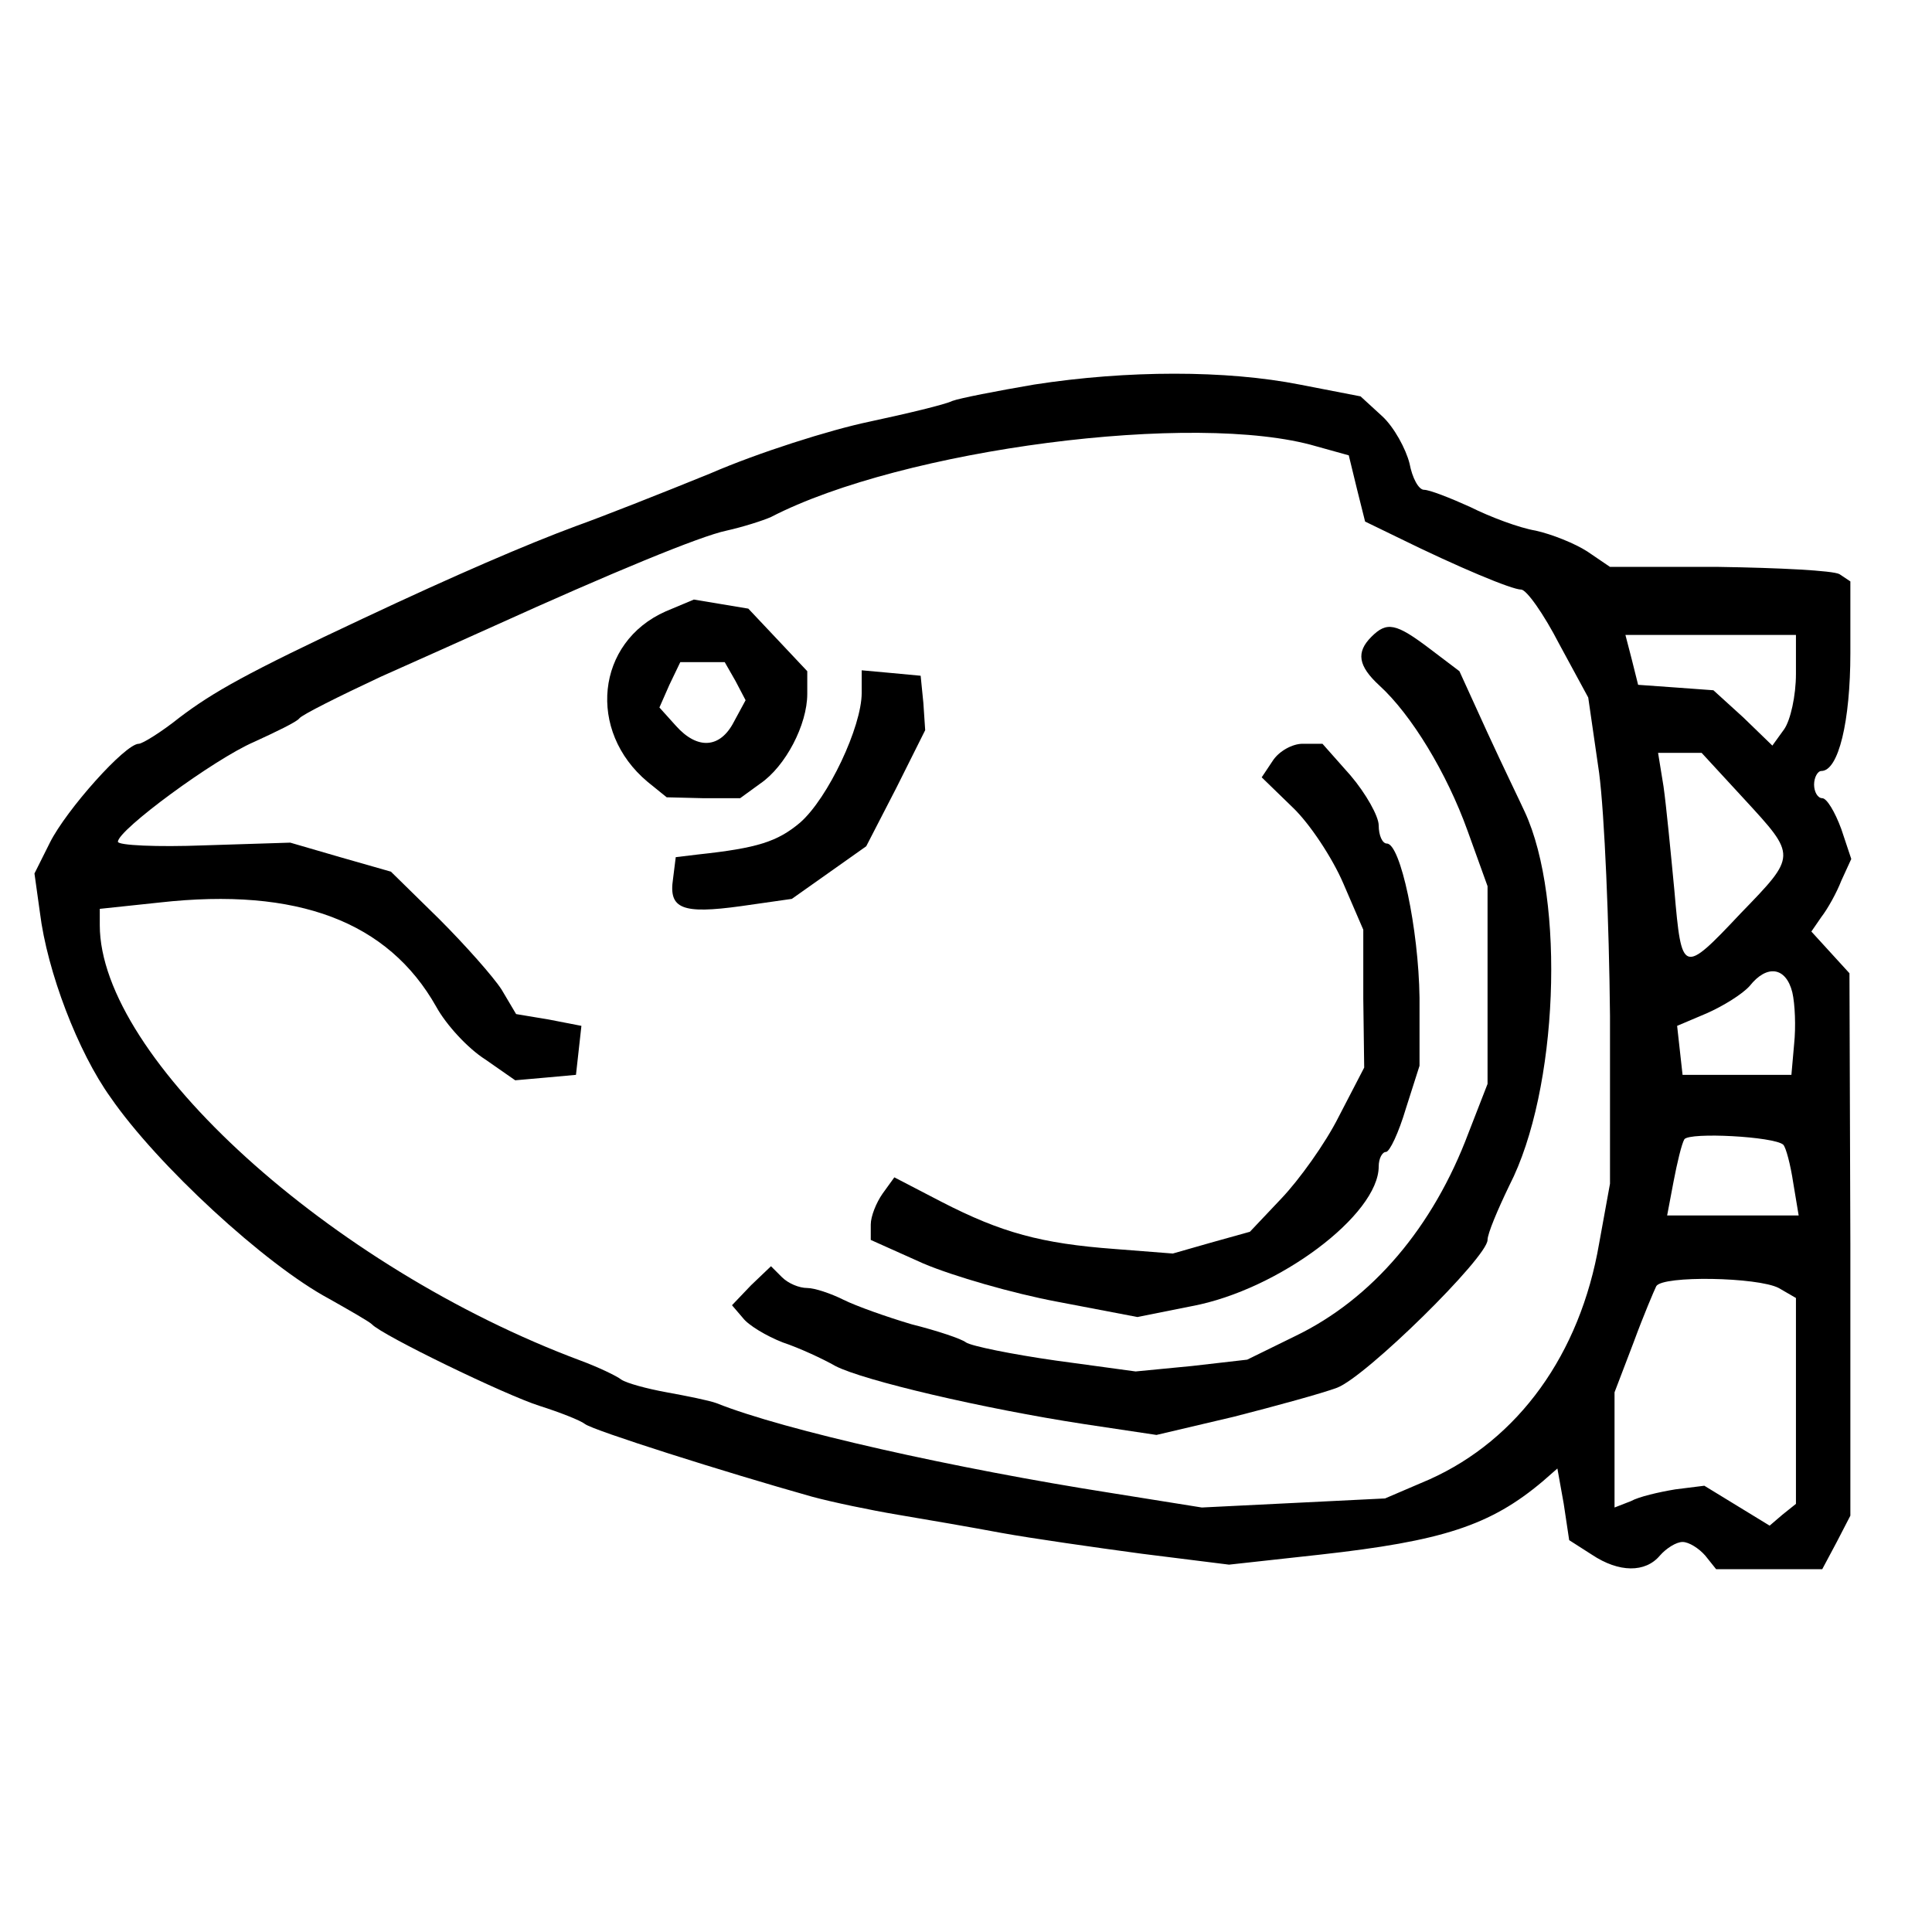
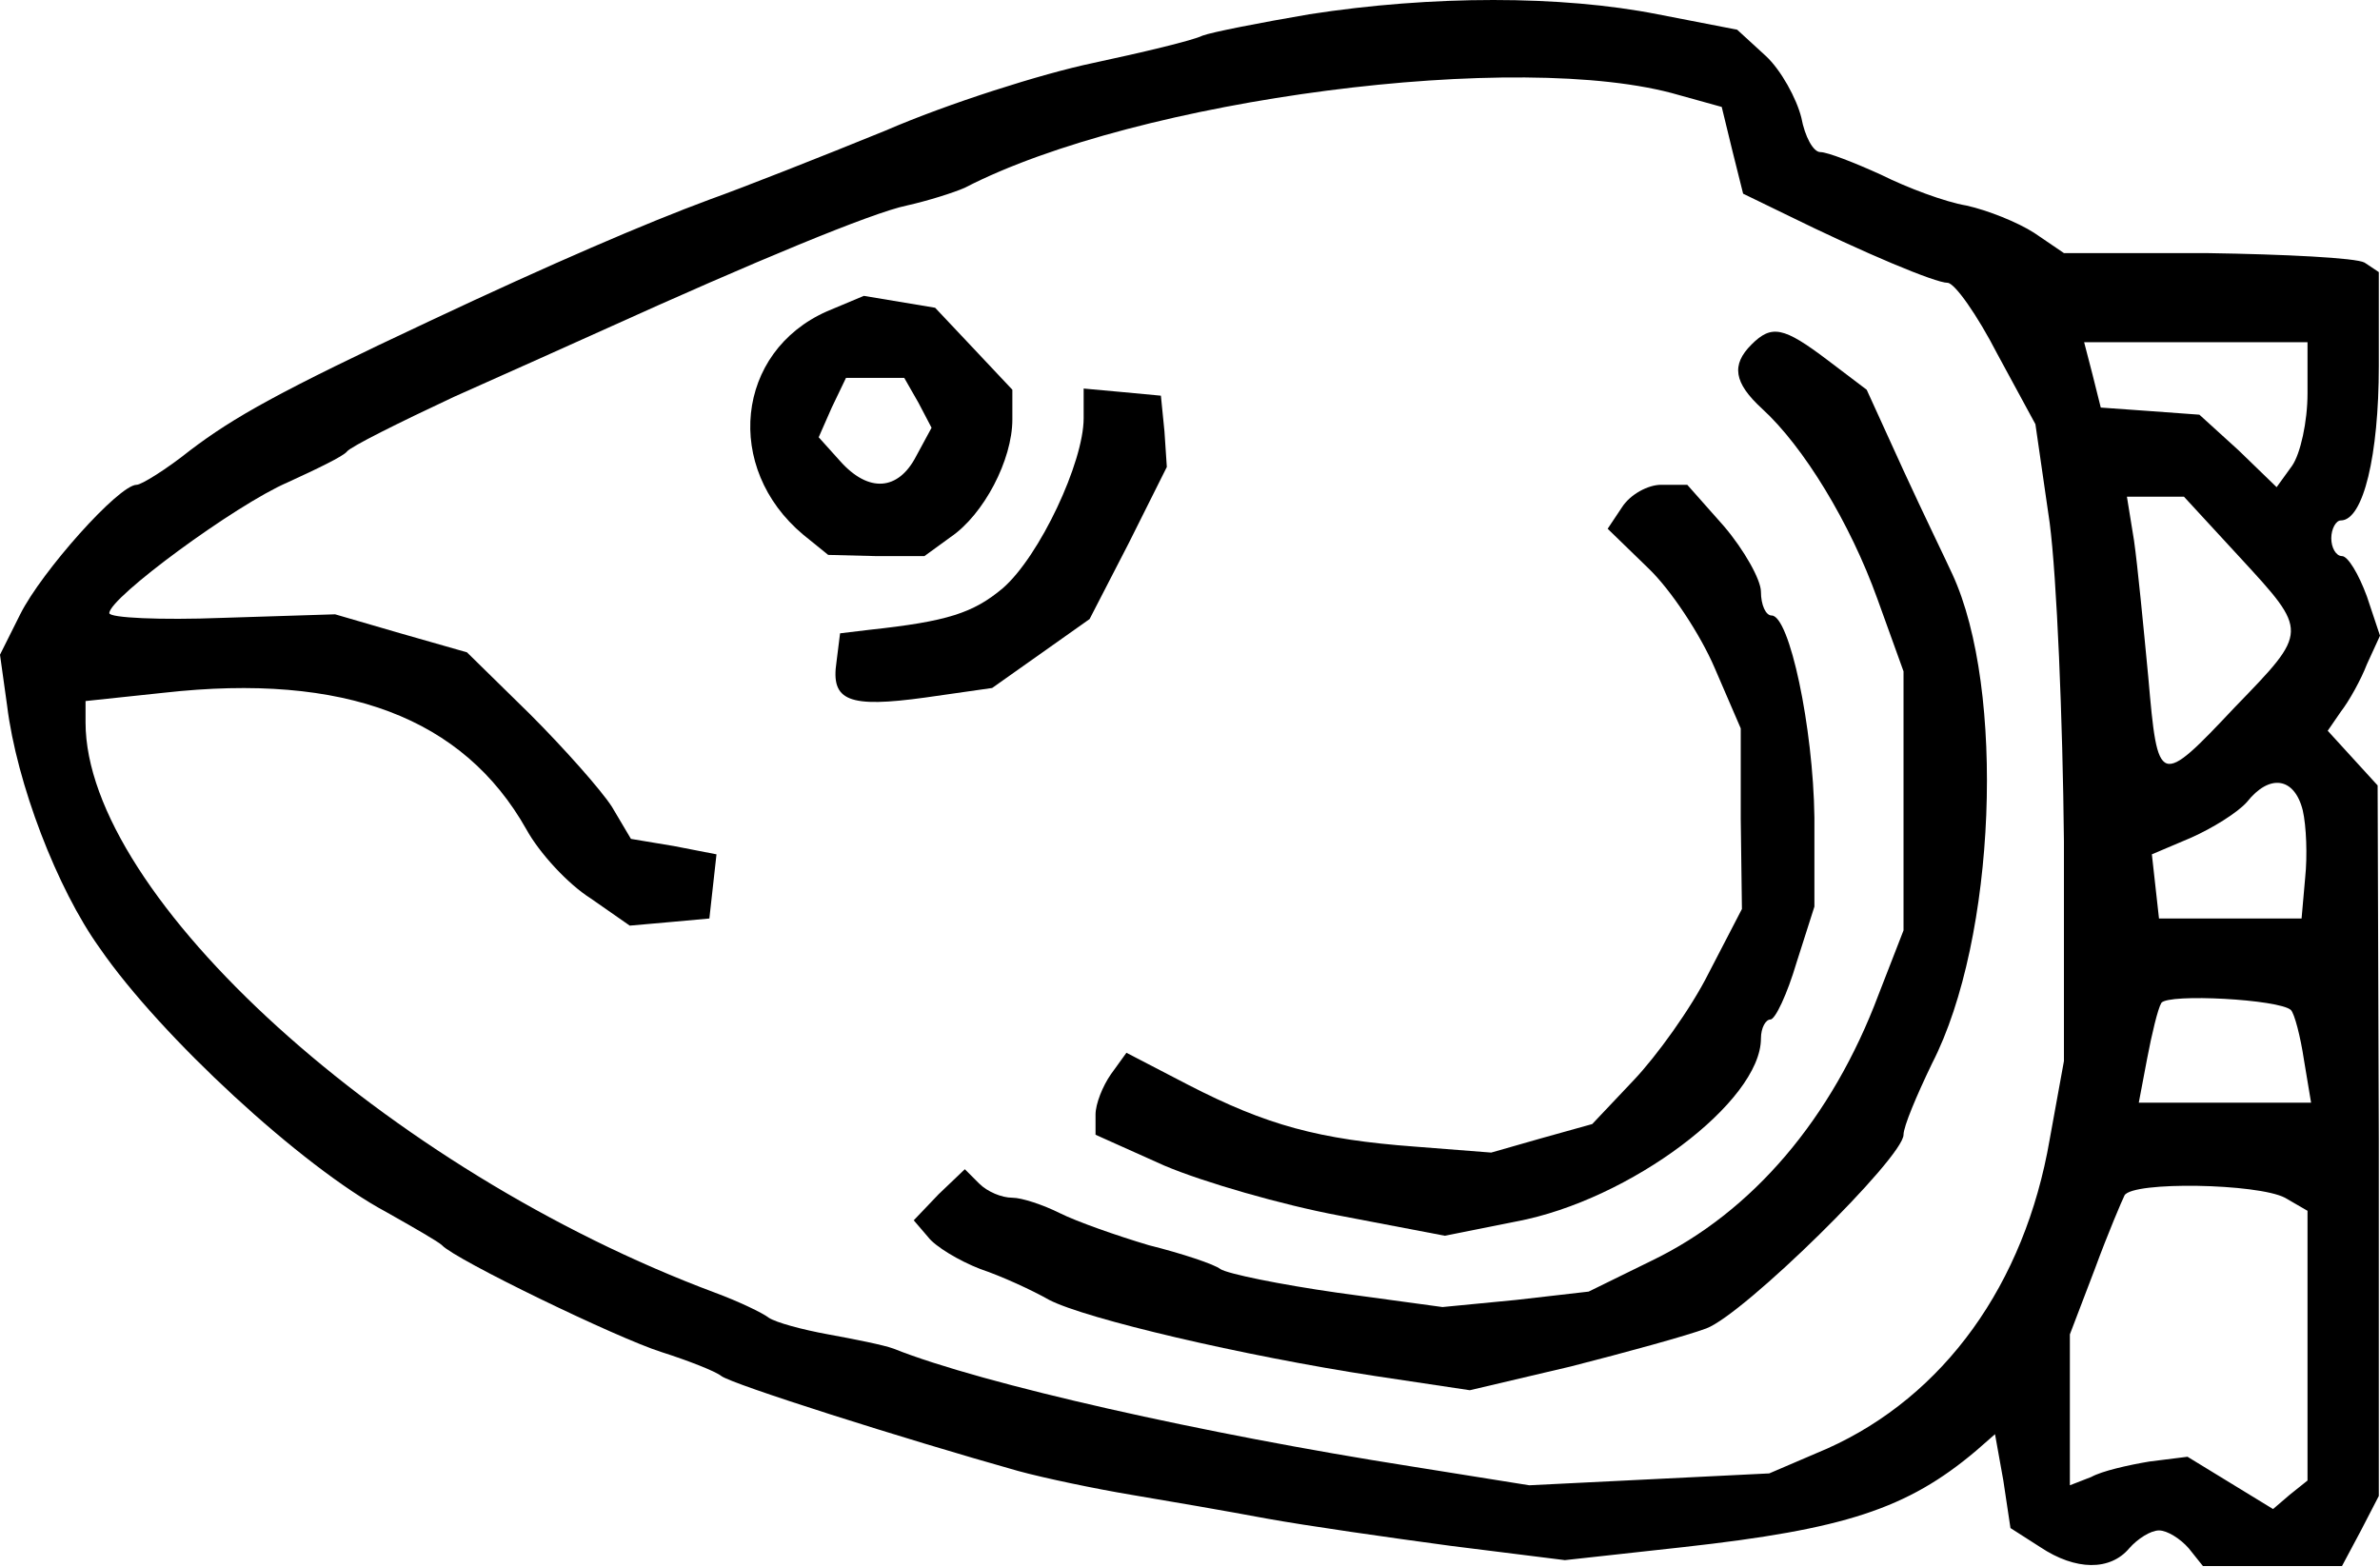
- <svg xmlns="http://www.w3.org/2000/svg" version="1.0" width="100%" height="100%" viewBox="0 0 213 213" preserveAspectRatio="xMidYMid meet">
-   <g transform="translate(0,213) scale(0.1,-0.1)" fill="#000000" stroke="none">
-     <path d="M1140 1706 c-41 -7 -82 -15 -90 -18 -8 -4 -50 -14 -92 -23 -43 -9 -122 -34 -175 -57 -54 -22 -120 -48 -148 -58 -54 -20 -133 -54 -235 -102 -128 -60 -165 -81 -202 -109 -20 -16 -41 -29 -45 -29 -15 0 -80 -73 -98 -109 l-17 -34 6 -43 c8 -65 42 -154 78 -204 51 -74 170 -184 241 -222 23 -13 44 -25 47 -28 11 -12 147 -78 185 -90 22 -7 45 -16 50 -20 9 -7 154 -53 250 -80 22 -6 65 -15 95 -20 30 -5 82 -14 114 -20 33 -6 103 -16 155 -23 l96 -12 100 11 c135 15 188 32 246 81 l16 14 7 -39 6 -40 25 -16 c30 -20 59 -20 75 -1 7 8 18 15 25 15 7 0 18 -7 25 -15 l12 -15 59 0 58 0 16 30 15 29 0 299 -1 299 -21 23 -21 23 11 16 c7 9 17 27 22 40 l11 24 -11 33 c-7 19 -16 34 -21 34 -5 0 -9 7 -9 15 0 8 4 15 8 15 19 0 32 55 32 130 l0 79 -12 8 c-7 4 -67 7 -133 8 l-120 0 -25 17 c-14 9 -39 19 -57 23 -18 3 -50 15 -72 26 -22 10 -45 19 -51 19 -6 0 -13 13 -16 29 -4 16 -17 40 -30 52 l-24 22 -67 13 c-81 16 -190 16 -293 0z m311 -68 l36 -10 9 -37 9 -36 35 -17 c69 -34 127 -58 137 -58 6 0 25 -27 42 -60 l32 -59 12 -83 c6 -46 11 -166 12 -268 l0 -185 -12 -66 c-21 -122 -89 -216 -187 -260 l-49 -21 -101 -5 -101 -5 -100 16 c-172 27 -360 69 -435 99 -8 3 -33 8 -55 12 -22 4 -44 10 -50 14 -5 4 -26 14 -45 21 -276 103 -530 334 -530 480 l0 18 66 7 c152 17 252 -21 305 -115 11 -20 35 -46 54 -58 l33 -23 34 3 33 3 3 27 3 27 -36 7 -36 6 -16 27 c-9 14 -40 49 -69 78 l-53 52 -56 16 -55 16 -95 -3 c-52 -2 -95 0 -95 4 0 13 106 91 150 110 24 11 47 22 50 26 3 4 43 24 90 46 47 21 103 46 125 56 128 58 227 99 256 105 18 4 40 11 49 15 145 75 468 117 601 78z m529 -251 c0 -24 -6 -51 -13 -61 l-13 -18 -32 31 -33 30 -41 3 -42 3 -7 28 -7 27 94 0 94 0 0 -43z m-57 -138 c58 -63 58 -62 -4 -126 -64 -68 -65 -67 -73 25 -4 42 -9 94 -12 115 l-6 37 24 0 24 0 47 -51z m53 -213 c3 -13 4 -38 2 -57 l-3 -34 -60 0 -60 0 -3 27 -3 27 33 14 c18 8 39 21 47 30 19 24 40 21 47 -7z m-10 -168 c3 -3 8 -22 11 -42 l6 -36 -73 0 -72 0 7 37 c4 21 9 42 12 47 6 8 99 3 109 -6z m-5 -158 l19 -11 0 -113 0 -114 -15 -12 -14 -12 -36 22 -36 22 -32 -4 c-18 -3 -40 -8 -49 -13 l-18 -7 0 63 0 64 21 55 c11 30 23 58 25 62 7 12 112 10 135 -2z" />
-     <path d="M734 1456 c-77 -34 -87 -132 -20 -188 l21 -17 40 -1 41 0 22 16 c28 19 52 65 52 99 l0 25 -32 34 -33 35 -30 5 -30 5 -31 -13z m77 -77 l11 -21 -13 -24 c-15 -29 -40 -31 -64 -4 l-18 20 11 25 12 25 24 0 25 0 12 -21z" />
-     <path d="M1512 1428 c-17 -17 -15 -32 9 -54 35 -32 74 -96 97 -160 l22 -61 0 -109 0 -109 -21 -54 c-39 -104 -106 -183 -191 -224 l-53 -26 -61 -7 -62 -6 -88 12 c-49 7 -93 16 -99 20 -5 4 -32 13 -60 20 -27 8 -61 20 -75 27 -14 7 -32 13 -40 13 -9 0 -21 5 -28 12 l-12 12 -22 -21 -21 -22 12 -14 c6 -8 26 -20 44 -27 18 -6 44 -18 58 -26 31 -16 163 -47 274 -64 l80 -12 85 20 c47 12 98 26 114 32 32 12 166 144 166 163 0 7 11 33 24 60 54 105 62 315 17 412 -5 11 -24 50 -41 87 l-31 68 -33 25 c-37 28 -47 30 -64 13z" />
-     <path d="M950 1366 c0 -37 -37 -116 -68 -143 -25 -21 -47 -28 -112 -35 l-25 -3 -3 -24 c-5 -33 10 -39 75 -30 l56 8 41 29 41 29 33 64 32 64 -2 30 -3 30 -32 3 -33 3 0 -25z" />
-     <path d="M1403 1291 l-12 -18 34 -33 c19 -18 44 -56 56 -84 l22 -51 0 -76 1 -76 -28 -54 c-15 -30 -44 -70 -63 -90 l-35 -37 -43 -12 -42 -12 -64 5 c-81 6 -125 18 -191 52 l-52 27 -13 -18 c-7 -10 -13 -25 -13 -34 l0 -17 58 -26 c33 -14 99 -33 147 -42 l89 -17 60 12 c96 18 206 101 206 154 0 9 4 16 8 16 4 0 14 21 22 48 l15 47 0 75 c-1 76 -21 170 -36 170 -5 0 -9 9 -9 20 0 10 -14 35 -31 55 l-31 35 -22 0 c-11 0 -26 -8 -33 -19z" />
+ <svg xmlns="http://www.w3.org/2000/svg" version="1.0" width="200.3" height="131.8" viewBox="0 0 200.3 131.8" preserveAspectRatio="xMidYMid" id="svg5">
+   <defs id="defs5" />
+   <g transform="matrix(0.1,0,0,-0.1,-3.8,171.8)" fill="#000000" stroke="none" id="g5">
+     <path d="m 1140,1706 c -41,-7 -82,-15 -90,-18 -8,-4 -50,-14 -92,-23 -43,-9 -122,-34 -175,-57 -54,-22 -120,-48 -148,-58 -54,-20 -133,-54 -235,-102 -128,-60 -165,-81 -202,-109 -20,-16 -41,-29 -45,-29 -15,0 -80,-73 -98,-109 l -17,-34 6,-43 c 8,-65 42,-154 78,-204 51,-74 170,-184 241,-222 23,-13 44,-25 47,-28 11,-12 147,-78 185,-90 22,-7 45,-16 50,-20 9,-7 154,-53 250,-80 22,-6 65,-15 95,-20 30,-5 82,-14 114,-20 33,-6 103,-16 155,-23 l 96,-12 100,11 c 135,15 188,32 246,81 l 16,14 7,-39 6,-40 25,-16 c 30,-20 59,-20 75,-1 7,8 18,15 25,15 7,0 18,-7 25,-15 l 12,-15 h 59 58 l 16,30 15,29 v 299 l -1,299 -21,23 -21,23 11,16 c 7,9 17,27 22,40 l 11,24 -11,33 c -7,19 -16,34 -21,34 -5,0 -9,7 -9,15 0,8 4,15 8,15 19,0 32,55 32,130 v 79 l -12,8 c -7,4 -67,7 -133,8 h -120 l -25,17 c -14,9 -39,19 -57,23 -18,3 -50,15 -72,26 -22,10 -45,19 -51,19 -6,0 -13,13 -16,29 -4,16 -17,40 -30,52 l -24,22 -67,13 c -81,16 -190,16 -293,0 z m 311,-68 36,-10 9,-37 9,-36 35,-17 c 69,-34 127,-58 137,-58 6,0 25,-27 42,-60 l 32,-59 12,-83 c 6,-46 11,-166 12,-268 V 825 l -12,-66 C 1742,637 1674,543 1576,499 l -49,-21 -101,-5 -101,-5 -100,16 c -172,27 -360,69 -435,99 -8,3 -33,8 -55,12 -22,4 -44,10 -50,14 -5,4 -26,14 -45,21 -276,103 -530,334 -530,480 v 18 l 66,7 c 152,17 252,-21 305,-115 11,-20 35,-46 54,-58 l 33,-23 34,3 33,3 3,27 3,27 -36,7 -36,6 -16,27 c -9,14 -40,49 -69,78 l -53,52 -56,16 -55,16 -95,-3 c -52,-2 -95,0 -95,4 0,13 106,91 150,110 24,11 47,22 50,26 3,4 43,24 90,46 47,21 103,46 125,56 128,58 227,99 256,105 18,4 40,11 49,15 145,75 468,117 601,78 z m 529,-251 c 0,-24 -6,-51 -13,-61 l -13,-18 -32,31 -33,30 -41,3 -42,3 -7,28 -7,27 h 94 94 z m -57,-138 c 58,-63 58,-62 -4,-126 -64,-68 -65,-67 -73,25 -4,42 -9,94 -12,115 l -6,37 h 24 24 z m 53,-213 c 3,-13 4,-38 2,-57 l -3,-34 h -60 -60 l -3,27 -3,27 33,14 c 18,8 39,21 47,30 19,24 40,21 47,-7 z m -10,-168 c 3,-3 8,-22 11,-42 l 6,-36 h -73 -72 l 7,37 c 4,21 9,42 12,47 6,8 99,3 109,-6 z m -5,-158 19,-11 V 586 472 l -15,-12 -14,-12 -36,22 -36,22 -32,-4 c -18,-3 -40,-8 -49,-13 l -18,-7 v 63 64 l 21,55 c 11,30 23,58 25,62 7,12 112,10 135,-2 z" id="path1" />
+     <path d="m 734,1456 c -77,-34 -87,-132 -20,-188 l 21,-17 40,-1 h 41 l 22,16 c 28,19 52,65 52,99 v 25 l -32,34 -33,35 -30,5 -30,5 z m 77,-77 11,-21 -13,-24 c -15,-29 -40,-31 -64,-4 l -18,20 11,25 12,25 h 24 25 z" id="path2" />
+     <path d="m 1512,1428 c -17,-17 -15,-32 9,-54 35,-32 74,-96 97,-160 l 22,-61 V 1044 935 l -21,-54 C 1580,777 1513,698 1428,657 l -53,-26 -61,-7 -62,-6 -88,12 c -49,7 -93,16 -99,20 -5,4 -32,13 -60,20 -27,8 -61,20 -75,27 -14,7 -32,13 -40,13 -9,0 -21,5 -28,12 l -12,12 -22,-21 -21,-22 12,-14 c 6,-8 26,-20 44,-27 18,-6 44,-18 58,-26 31,-16 163,-47 274,-64 l 80,-12 85,20 c 47,12 98,26 114,32 32,12 166,144 166,163 0,7 11,33 24,60 54,105 62,315 17,412 -5,11 -24,50 -41,87 l -31,68 -33,25 c -37,28 -47,30 -64,13 z" id="path3" />
+     <path d="m 950,1366 c 0,-37 -37,-116 -68,-143 -25,-21 -47,-28 -112,-35 l -25,-3 -3,-24 c -5,-33 10,-39 75,-30 l 56,8 41,29 41,29 33,64 32,64 -2,30 -3,30 -32,3 -33,3 z" id="path4" />
+     <path d="m 1403,1291 -12,-18 34,-33 c 19,-18 44,-56 56,-84 l 22,-51 v -76 l 1,-76 -28,-54 c -15,-30 -44,-70 -63,-90 l -35,-37 -43,-12 -42,-12 -64,5 c -81,6 -125,18 -191,52 l -52,27 -13,-18 c -7,-10 -13,-25 -13,-34 v -17 l 58,-26 c 33,-14 99,-33 147,-42 l 89,-17 60,12 c 96,18 206,101 206,154 0,9 4,16 8,16 4,0 14,21 22,48 l 15,47 v 75 c -1,76 -21,170 -36,170 -5,0 -9,9 -9,20 0,10 -14,35 -31,55 l -31,35 h -22 c -11,0 -26,-8 -33,-19 z" id="path5" />
  </g>
</svg>
